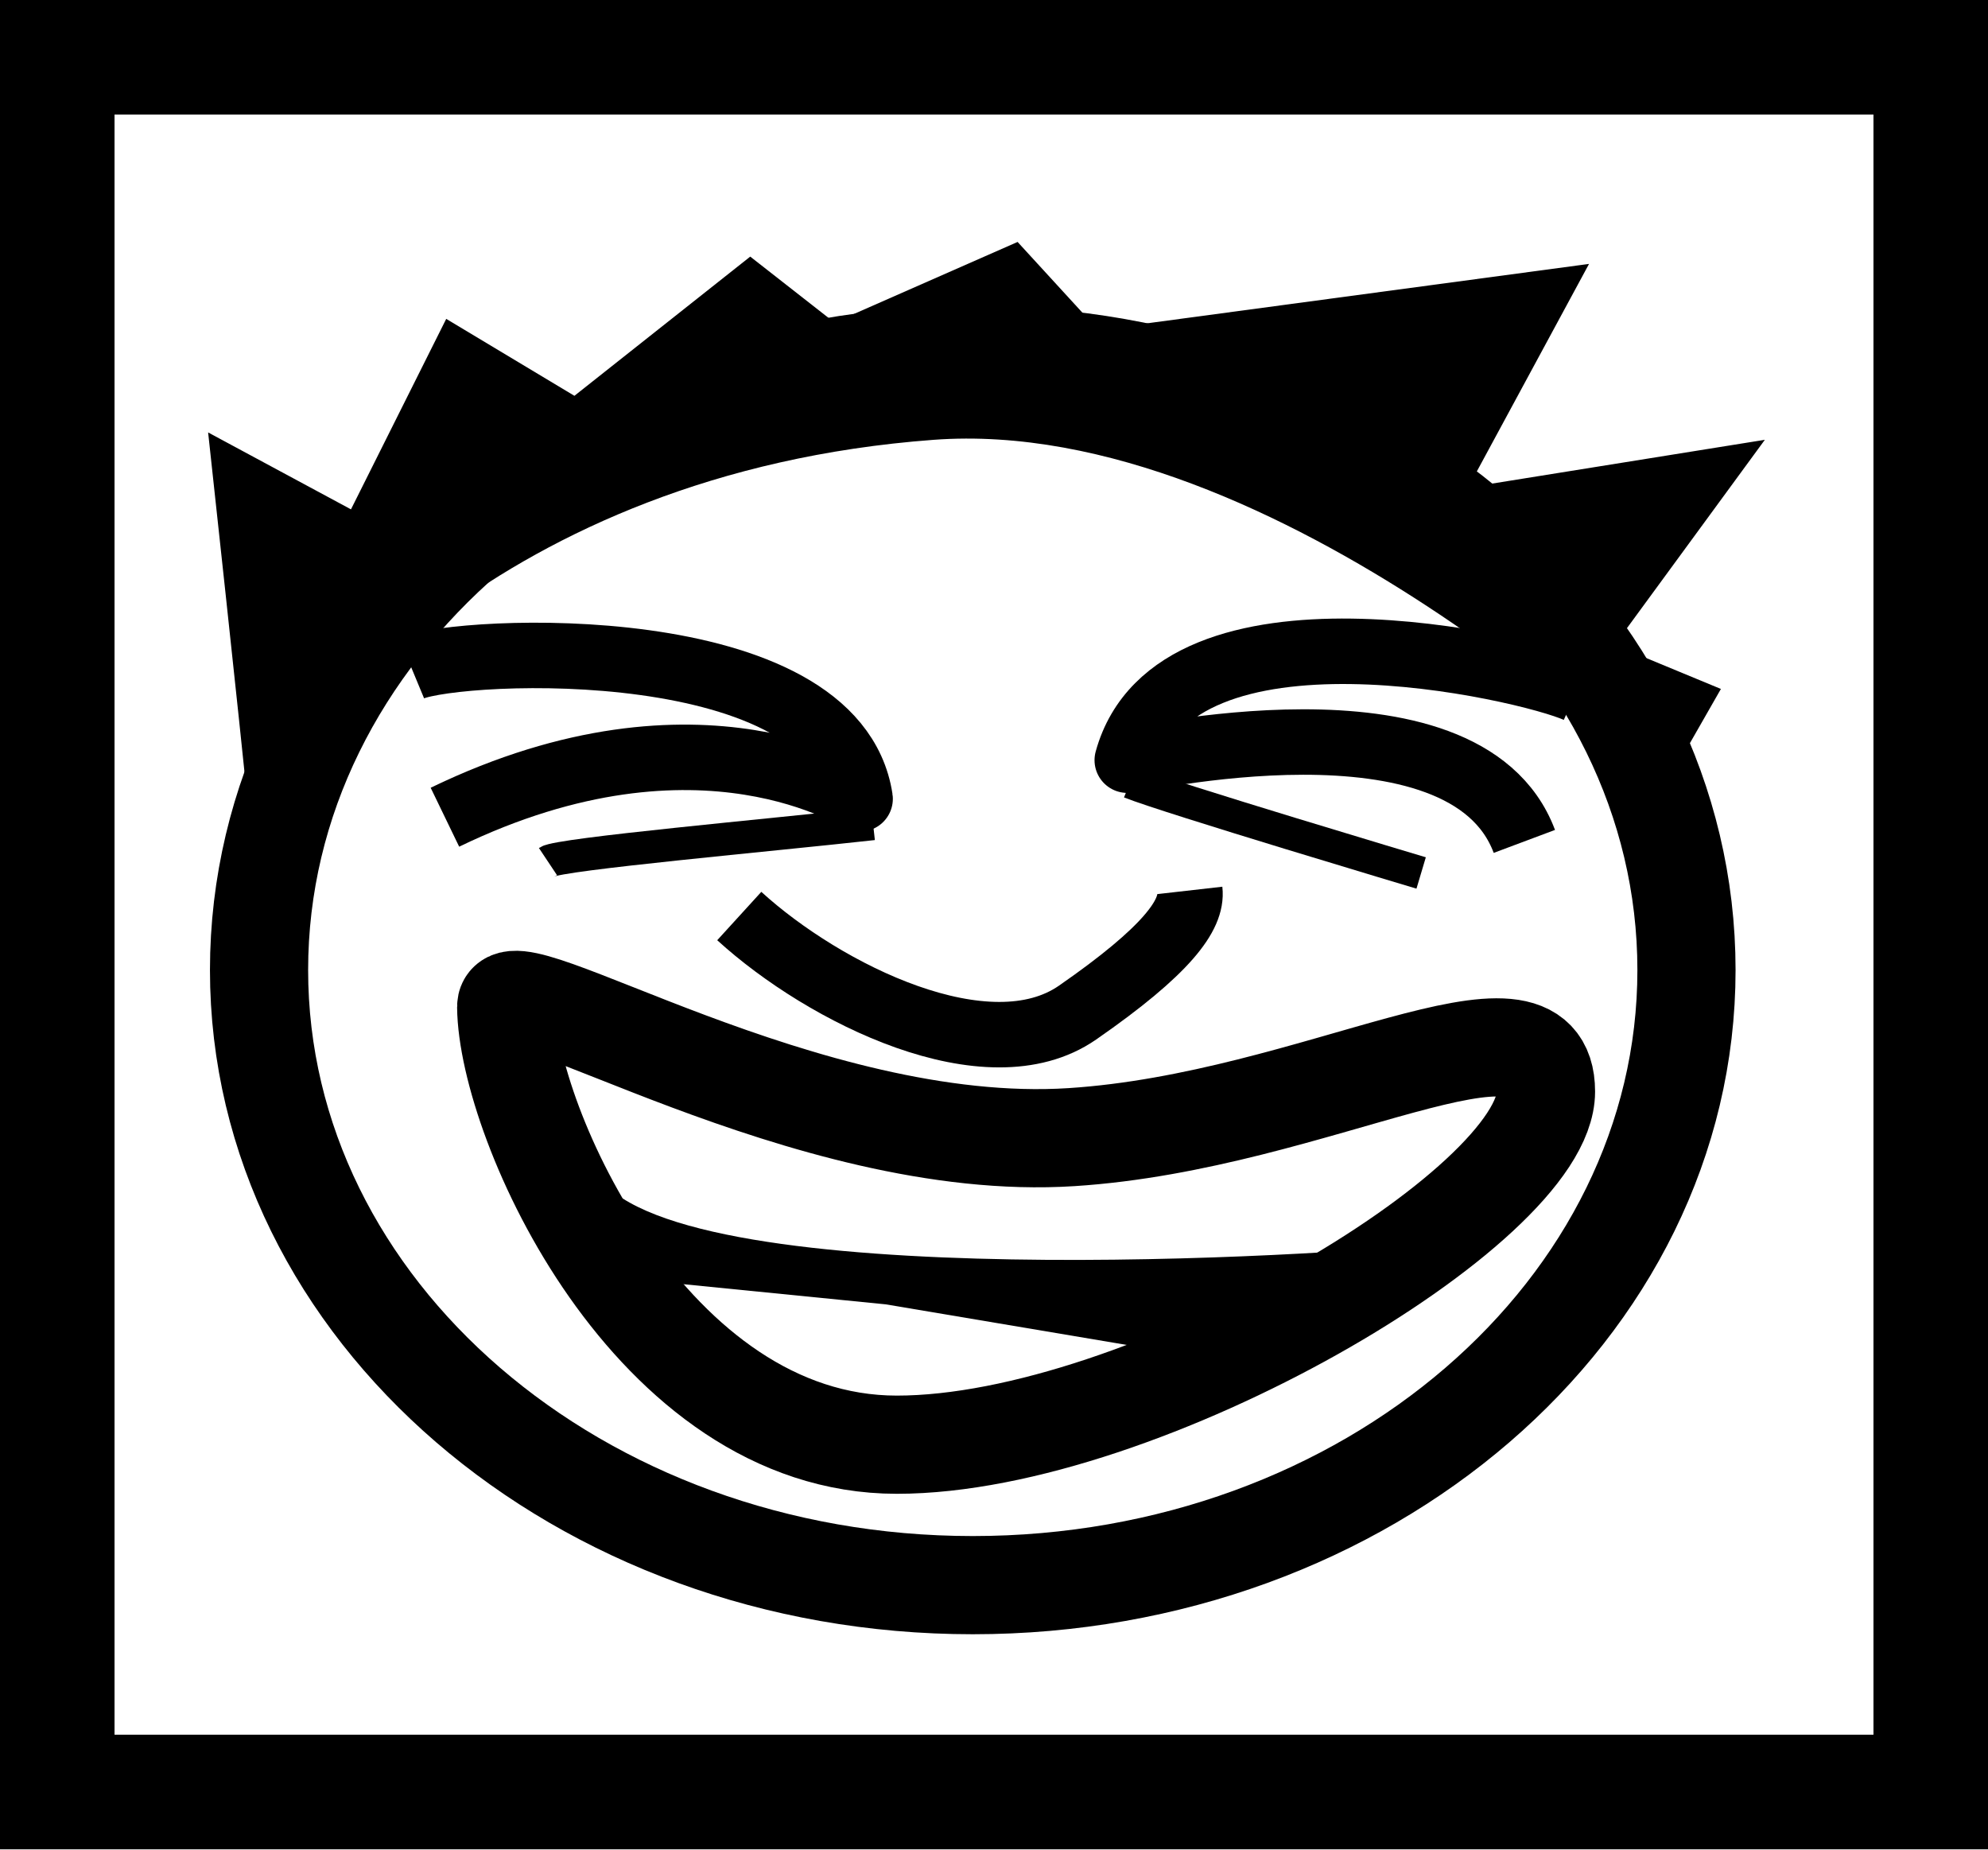
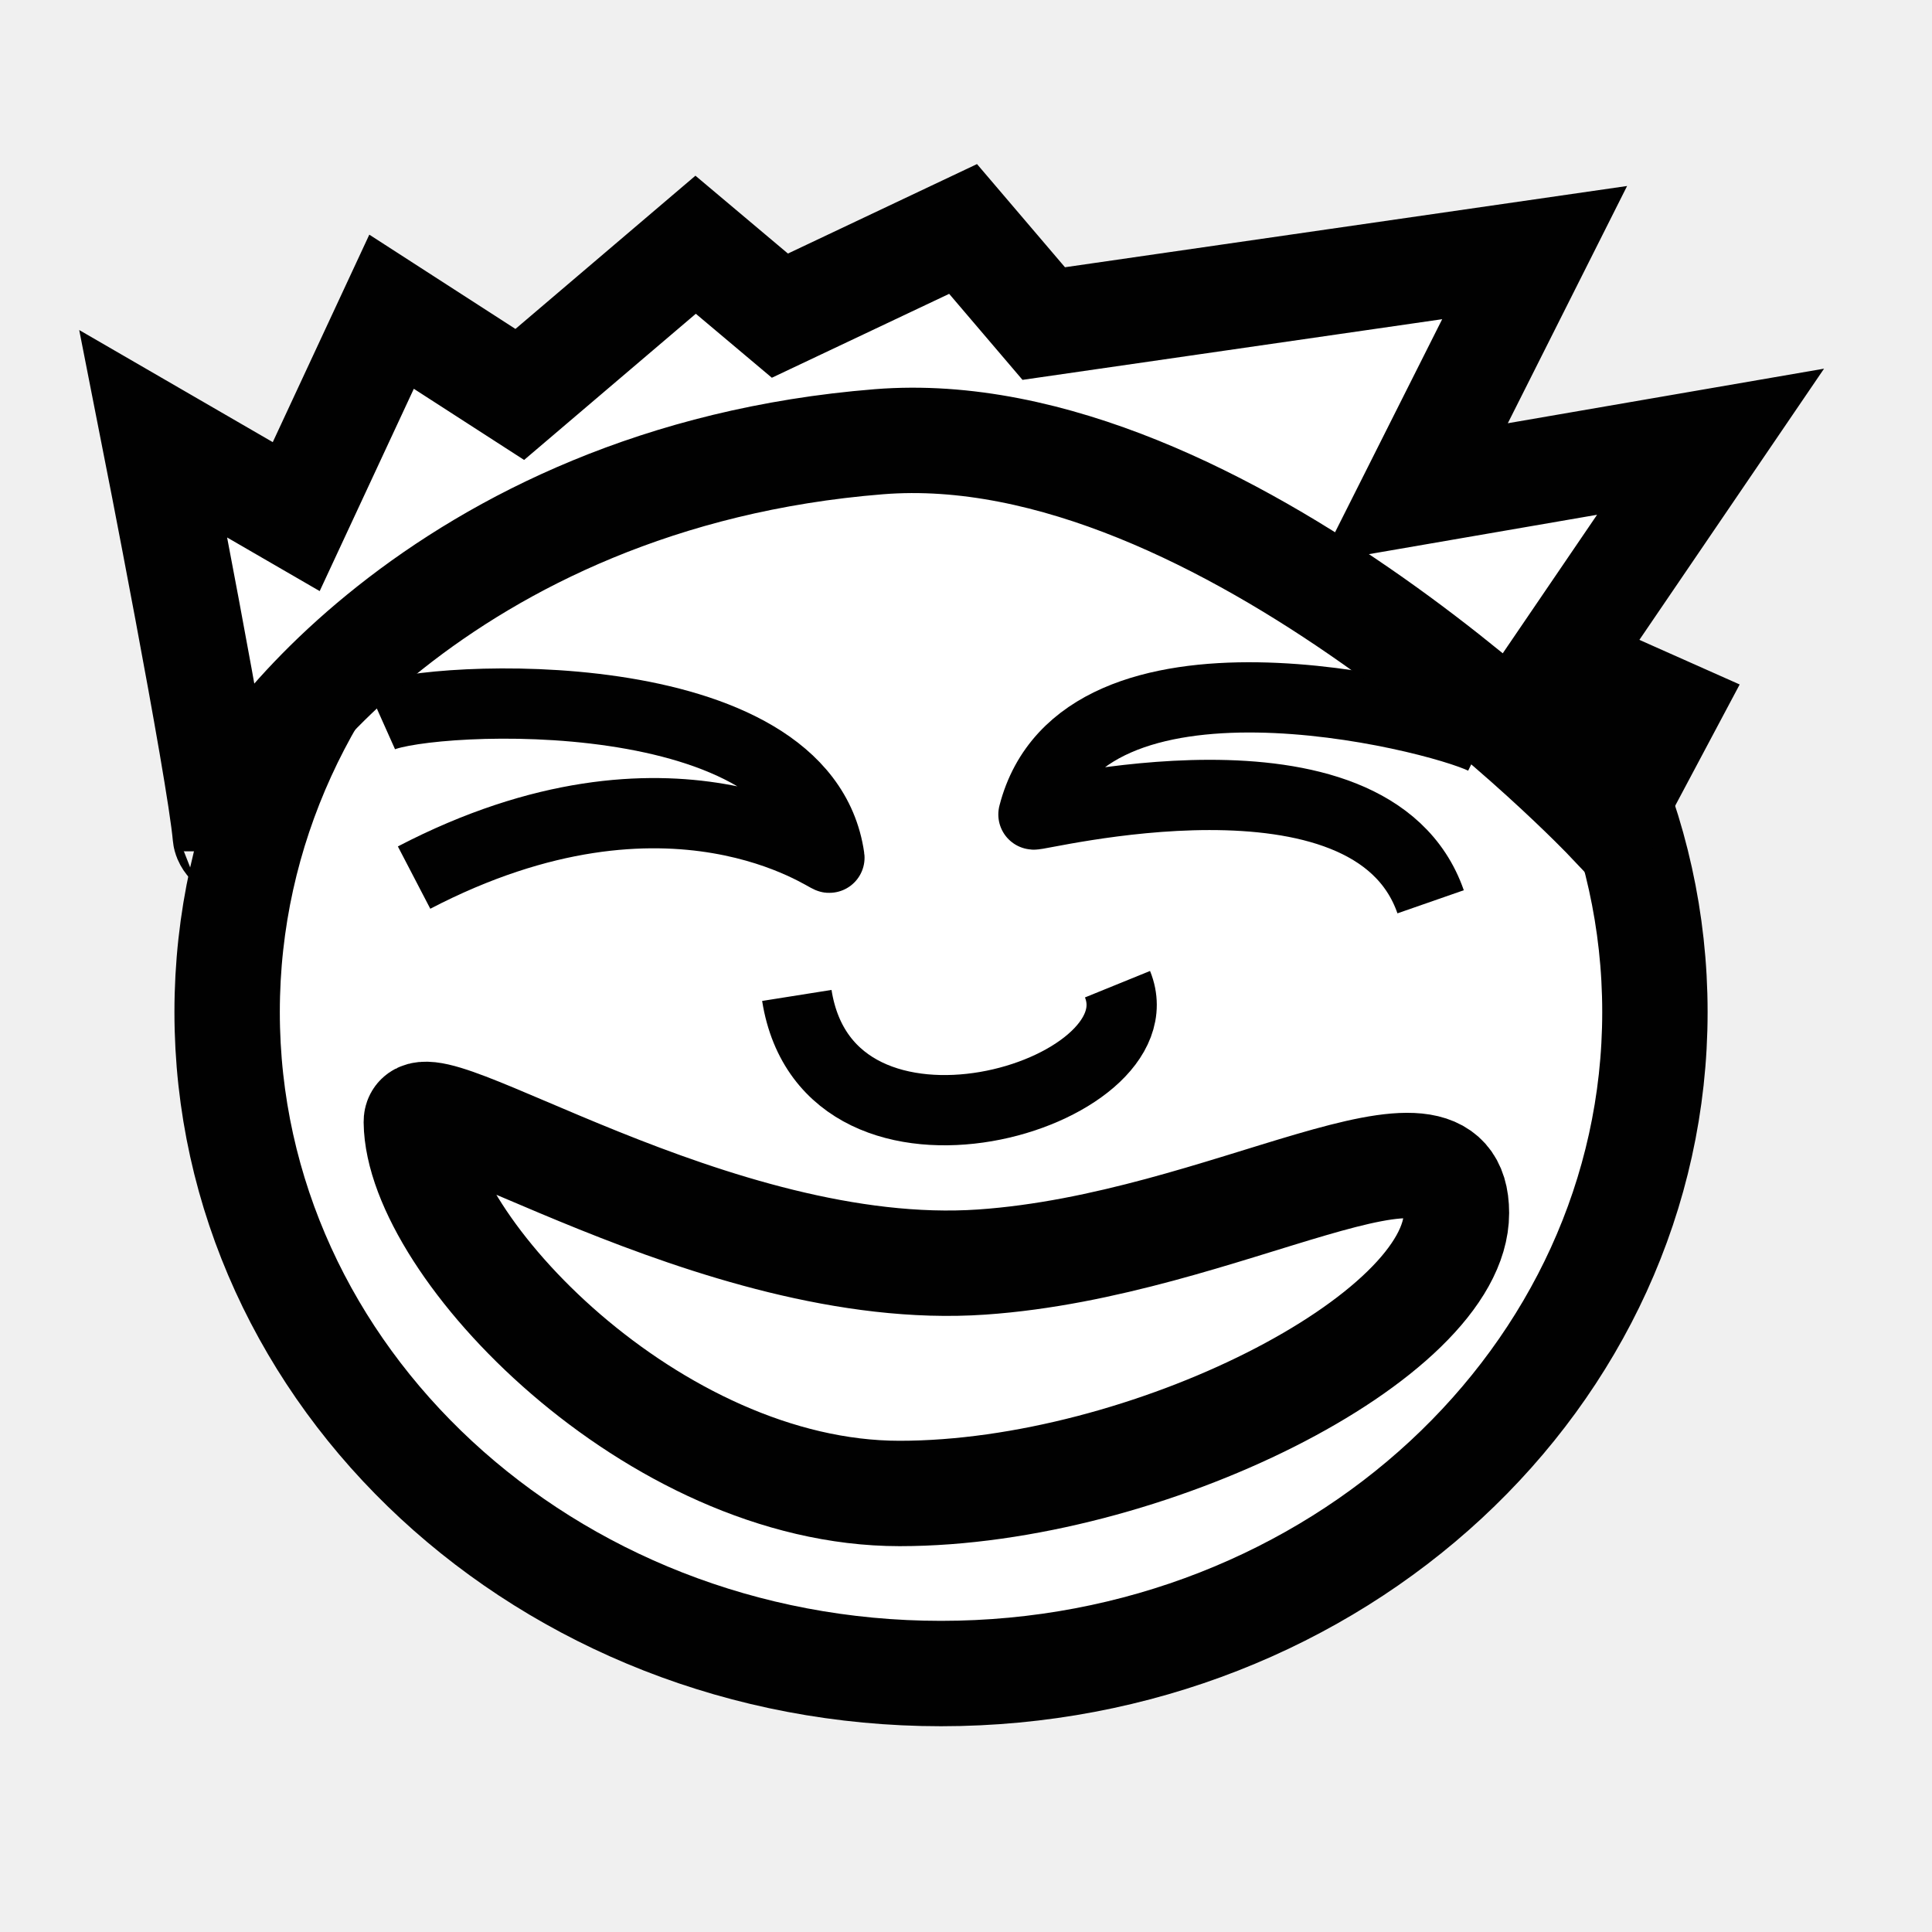
- <svg xmlns="http://www.w3.org/2000/svg" version="1.1" id="Layer_1" width="60.75" height="56.5" viewBox="0 0 60.75 56.5" overflow="visible" enable-background="new 0 0 60.75 56.5" xml:space="preserve">
-   <rect x="1.75" y="1.75" fill="#FFFFFF" stroke="#000000" stroke-width="3.5" width="57.25" height="53" />
-   <ellipse fill-rule="evenodd" clip-rule="evenodd" fill="none" stroke="#000000" stroke-width="3" cx="29.726" cy="29.637" rx="21.81" ry="18.793" />
-   <path fill-rule="evenodd" clip-rule="evenodd" fill="none" stroke="#000000" stroke-width="3" d="M47.243,33.35  c0,3.523-12.31,10.789-19.837,10.789c-7.529,0-11.904-9.853-11.938-13.377c-0.014-1.393,9.129,4.504,17.275,3.98  C40.255,34.26,47.243,29.826,47.243,33.35z" />
-   <path fill-rule="evenodd" clip-rule="evenodd" fill="none" stroke="#000000" stroke-width="3" d="M14.065,26.622" />
-   <path fill-rule="evenodd" clip-rule="evenodd" fill="none" stroke="#000000" stroke-width="3" d="M44.228,22.677" />
-   <path fill-rule="evenodd" clip-rule="evenodd" fill="none" stroke="#000000" stroke-width="2" d="M12.576,20.412  c1.501-0.623,12.924-1.156,13.708,3.993c0.014,0.091-4.813-3.247-12.688,0.563" />
-   <path fill-rule="evenodd" clip-rule="evenodd" fill="none" stroke="#000000" stroke-width="2" d="M48.199,21.083  c-1.546-0.699-12.289-3.17-13.752,2.142c-0.028,0.097,10.306-2.403,12.135,2.482" />
-   <path fill-rule="evenodd" clip-rule="evenodd" fill="none" stroke="#000000" stroke-width="2" d="M22.591,27.987  c2.613,2.383,7.6,4.846,10.336,2.951c2.735-1.896,3.517-2.985,3.432-3.734" />
-   <path fill-rule="evenodd" clip-rule="evenodd" d="M19.009,36.604c4.701,3.023,24.288,1.567,25.072,1.344s-6.38,3.693-6.38,3.693  l-10.634-1.79l-7.087-0.706L19.009,36.604z" />
-   <path fill-rule="evenodd" clip-rule="evenodd" d="M7.591,24.853c0-0.03-0.009-0.146-0.027-0.333  C7.382,22.597,6.36,13.212,6.36,13.212l4.365,2.35l2.911-5.82l3.917,2.351l5.373-4.253L25.5,9.854l5.596-2.462l2.463,2.687  l14.999-2.016l-3.693,6.829l9.066-1.455l-4.59,6.268l3.247,1.344l-1.792,3.134c0,0-11.753-11.529-22.274-10.745  c-13.403,0.998-19.7,9.402-20.036,10.969" />
-   <path fill-rule="evenodd" clip-rule="evenodd" fill="none" stroke="#000000" d="M26.679,25.169  c-3.119,0.347-9.587,0.924-9.934,1.155" />
-   <path fill-rule="evenodd" clip-rule="evenodd" fill="none" stroke="#000000" d="M34.534,23.899c1.154,0.462,8.894,2.772,8.894,2.772  " />
+ <svg xmlns="http://www.w3.org/2000/svg" version="1.1" id="Layer_2" width="55" height="55" viewBox="0 0 55 55" overflow="visible" enable-background="new 0 0 55 55" xml:space="preserve">
+   <ellipse fill-rule="evenodd" clip-rule="evenodd" fill="#FFFFFF" stroke="#010101" stroke-width="3" cx="26.789" cy="28.811" rx="20.323" ry="18.831" />
+   <path fill-rule="evenodd" clip-rule="evenodd" fill="#FFFFFF" stroke="#010101" stroke-width="3" d="M41.462,34.533  c0,3.529-8.839,7.983-15.853,7.983c-7.017,0-13.725-7.046-13.757-10.578c-0.013-1.395,8.507,4.515,16.097,3.99  C34.95,35.445,41.462,31,41.462,34.533z" />
+   <path fill-rule="evenodd" clip-rule="evenodd" fill="none" stroke="#000000" stroke-width="3" d="M11.545,24.79" />
+   <path fill-rule="evenodd" clip-rule="evenodd" fill="none" stroke="#000000" stroke-width="3" d="M39.652,20.837" />
+   <path fill-rule="evenodd" clip-rule="evenodd" fill="#FFFFFF" stroke="#010101" stroke-width="2" d="M10.838,20.417  c1.399-0.625,12.043-1.159,12.774,4c0.013,0.092-4.486-3.252-11.824,0.566" />
+   <path fill-rule="evenodd" clip-rule="evenodd" fill="#FFFFFF" stroke="#010101" stroke-width="2" d="M42.233,21.04  c-1.44-0.7-11.45-3.177-12.813,2.146c-0.027,0.097,9.603-2.408,11.307,2.486" />
+   <path fill-rule="evenodd" clip-rule="evenodd" fill="#FFFFFF" stroke="#010101" stroke-width="2" d="M22.684,28.338  c0.907,5.713,10.41,2.83,9.129-0.32" />
+   <path fill-rule="evenodd" clip-rule="evenodd" fill="#FFFFFF" stroke="#010101" stroke-width="3" d="M6.74,24.235  c0-0.031-0.309-0.246-0.325-0.434c-0.17-1.927-2.048-11.449-2.048-11.449l4.066,2.355l2.714-5.833l3.65,2.355l5.006-4.262  l2.399,2.019l5.215-2.468l2.296,2.693l13.975-2.02l-3.44,6.842l8.448-1.458l-4.277,6.281l3.026,1.346l-1.67,3.14  c0,0-10.952-11.552-20.755-10.767c-12.49,1-18.358,9.421-18.67,10.991" />
+   <path fill-rule="evenodd" clip-rule="evenodd" fill="#FFFFFF" stroke="#010101" d="M14.044,24.492" />
+   <path fill-rule="evenodd" clip-rule="evenodd" fill="#FFFFFF" stroke="#010101" d="M23.3,23.335" />
</svg>
